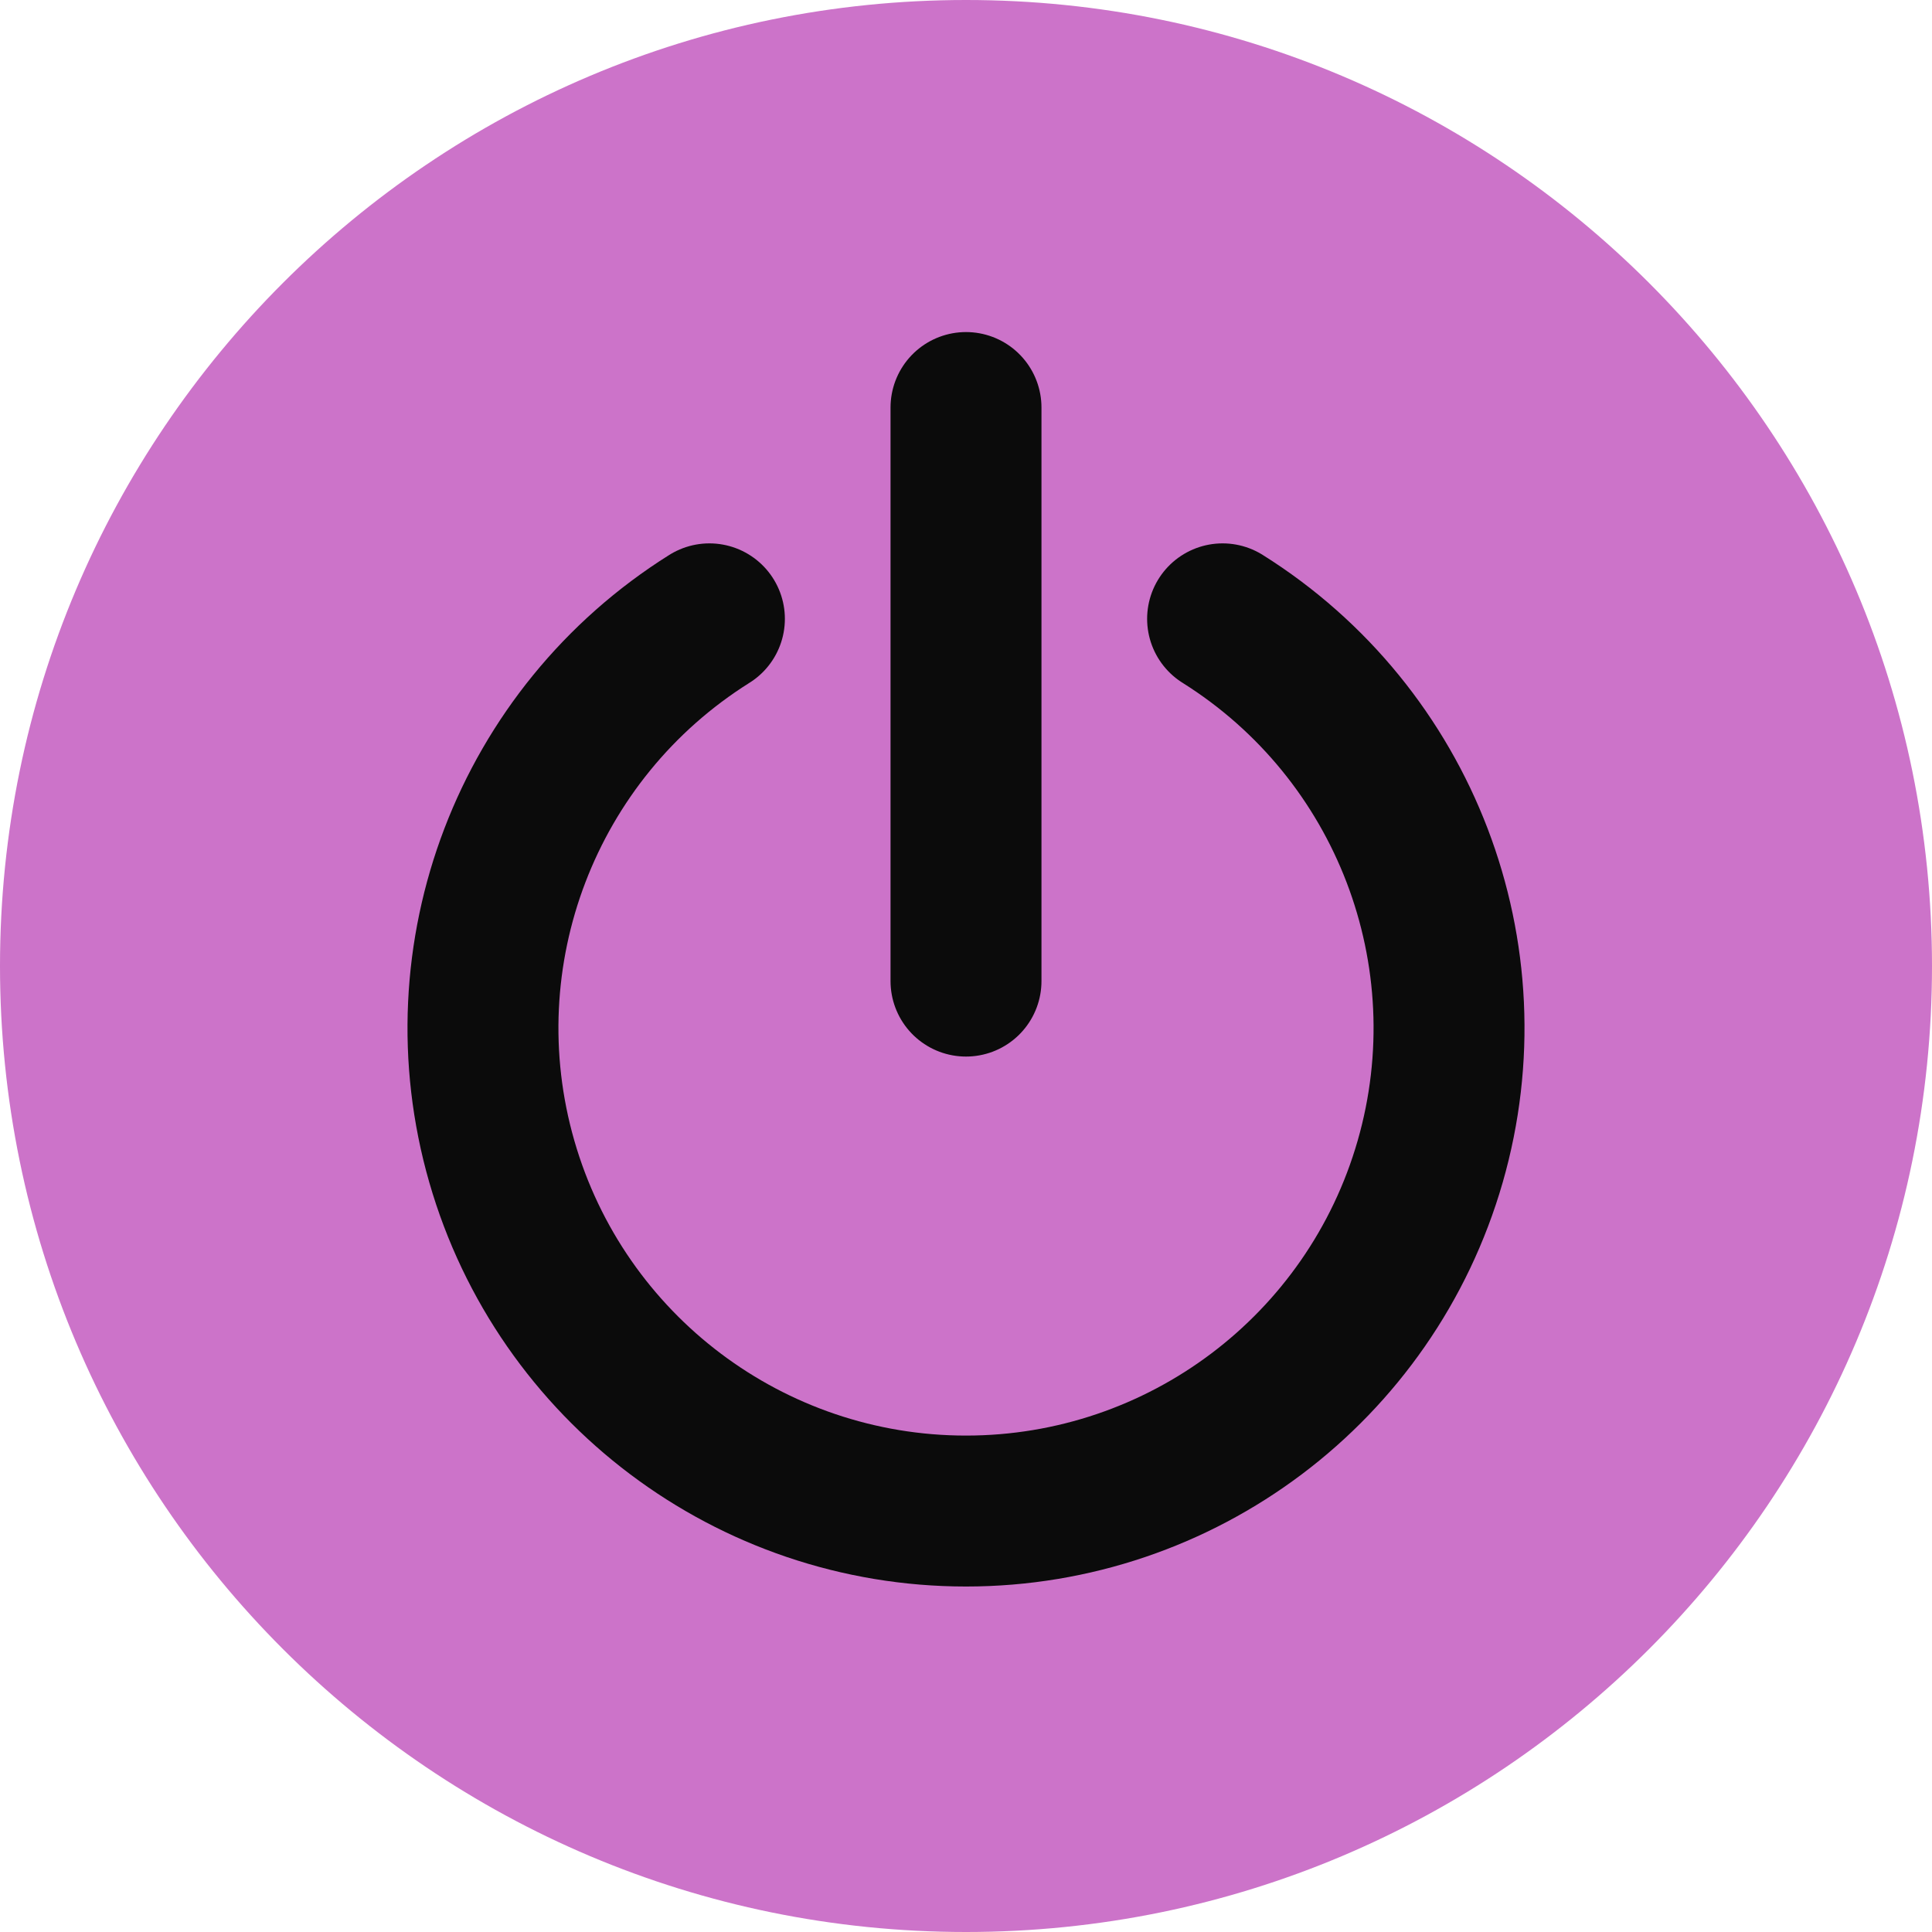
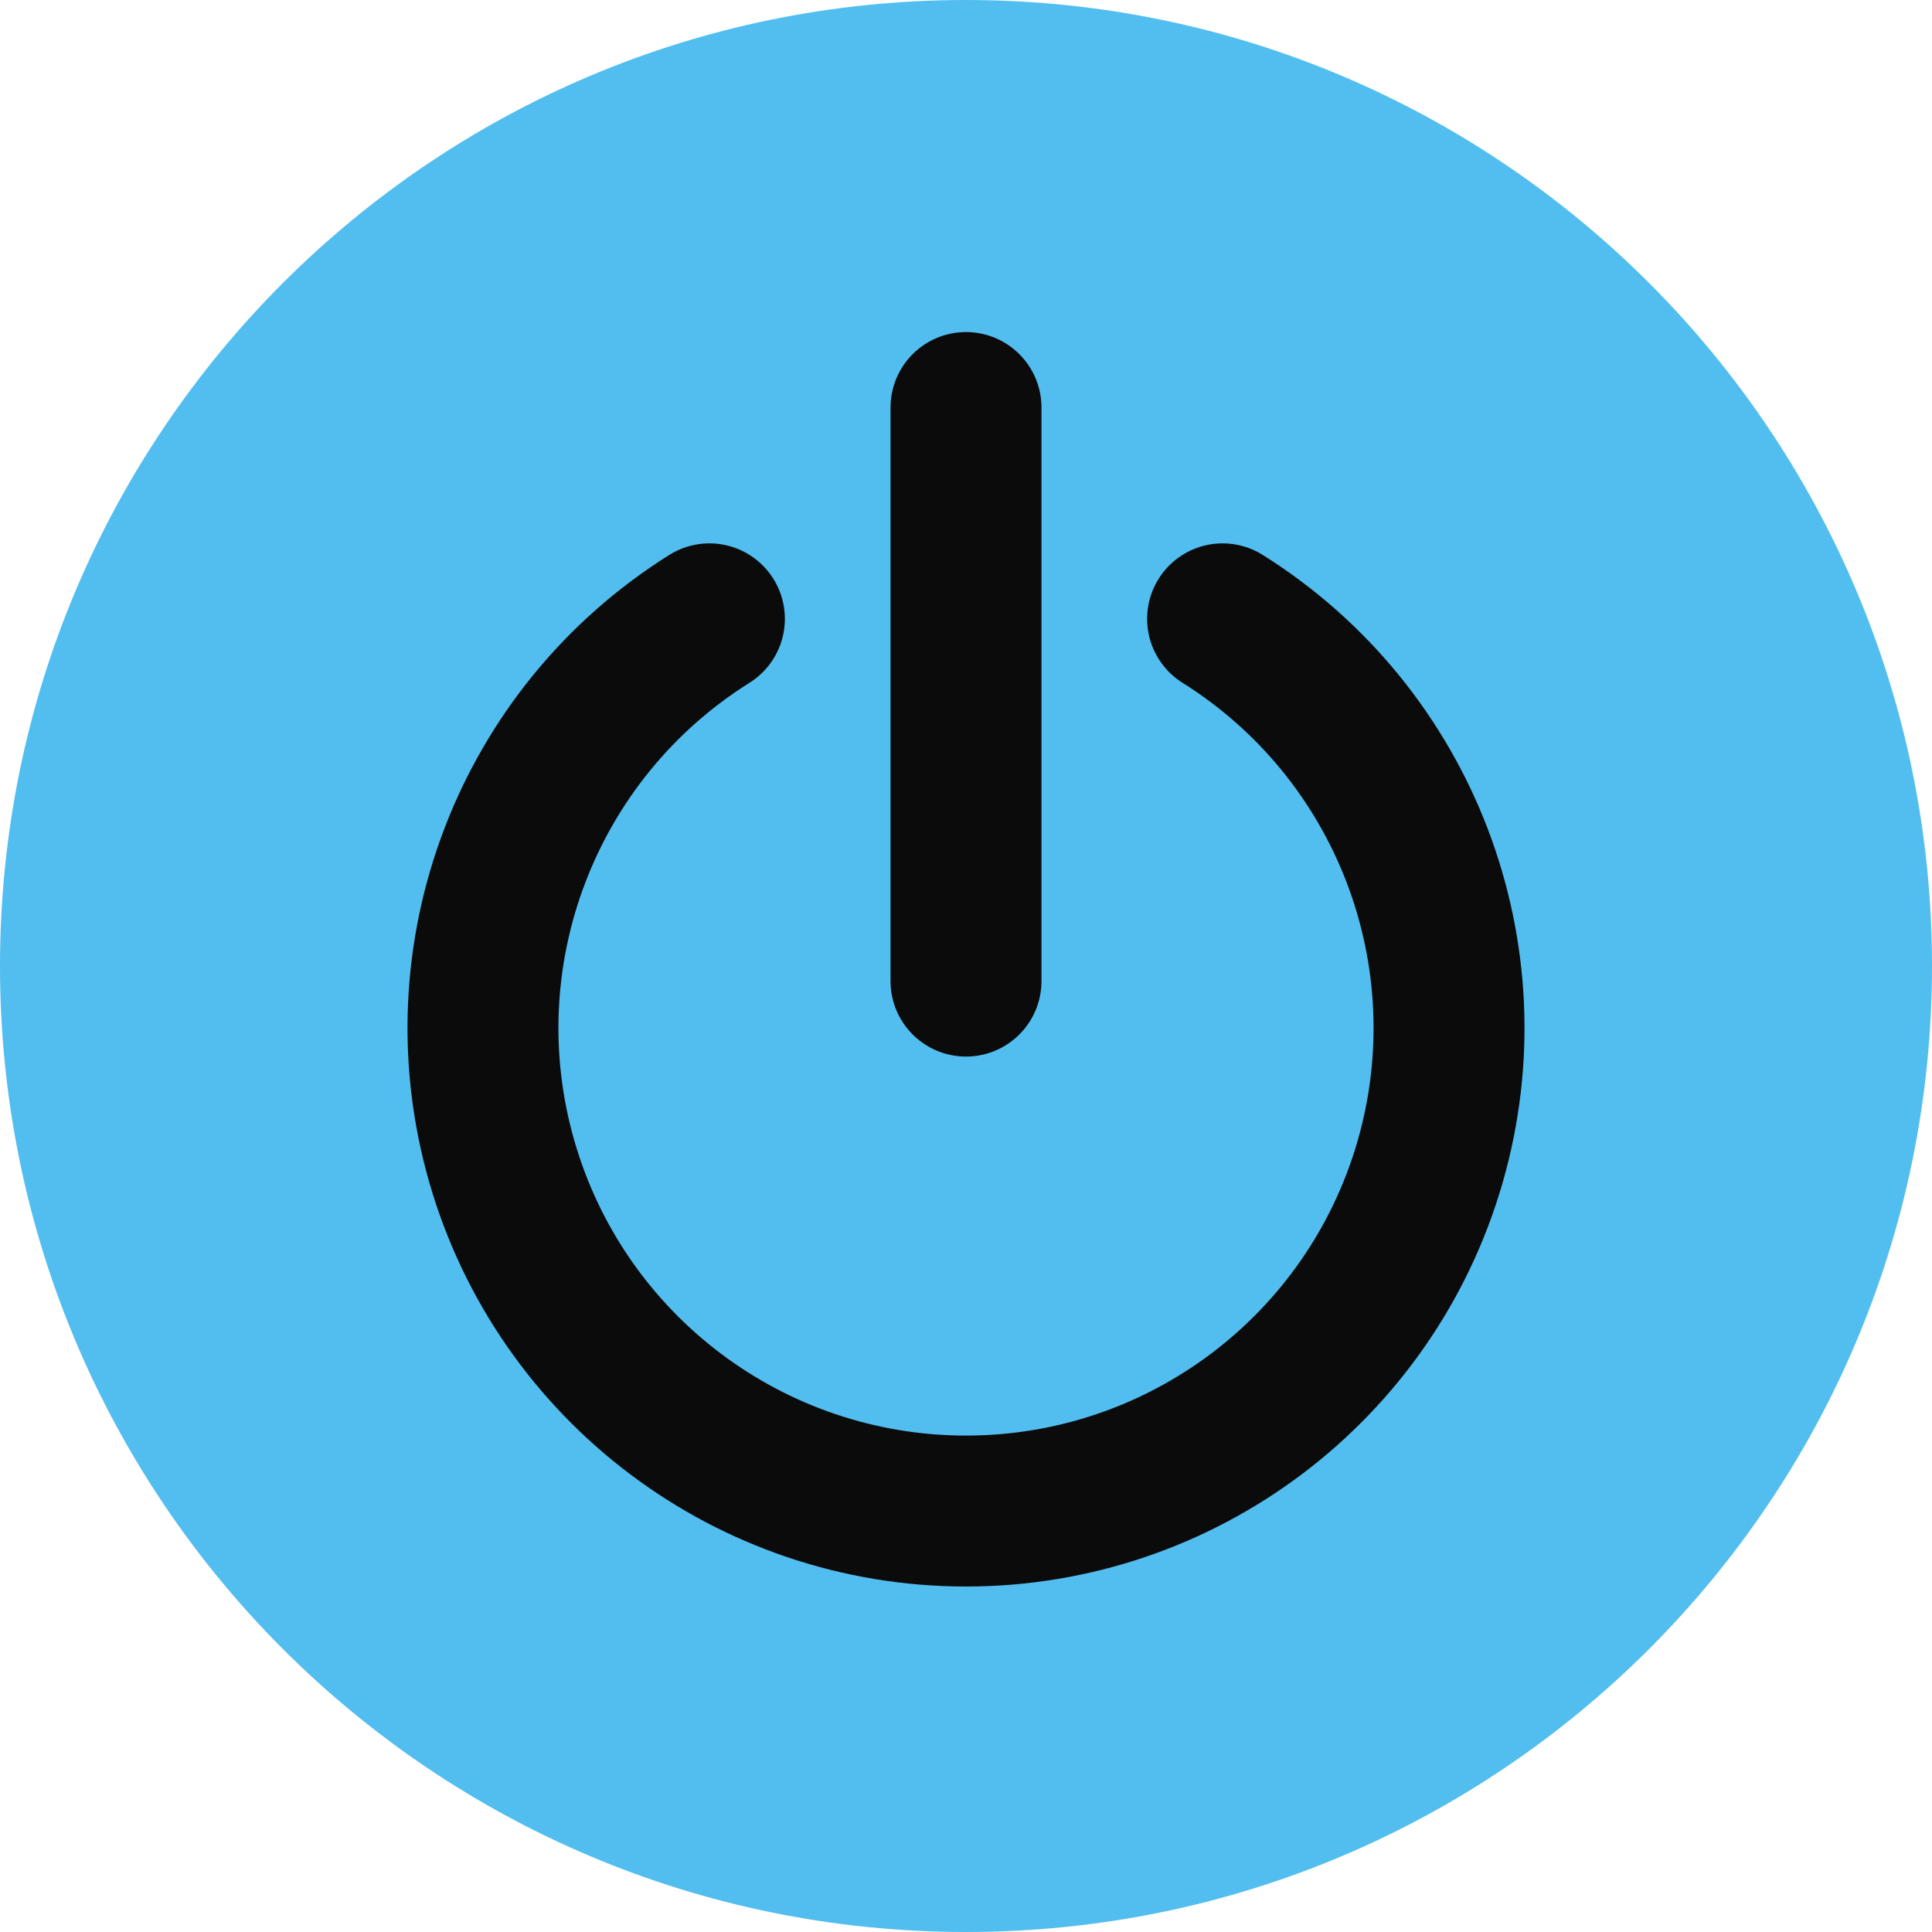
<svg xmlns="http://www.w3.org/2000/svg" viewBox="0 0 64 64">
-   <circle cx="32" cy="32" r="32" fill="#CC73C9" />
+   <circle cx="32" cy="32" r="32" fill="#52BEEF" />
  <path d="M32 13.5v19M23.5 20.5a16 16 0 1 0 17 0" fill="none" stroke="#0B0B0B" stroke-width="5" stroke-linecap="round" stroke-linejoin="round" />
</svg>
